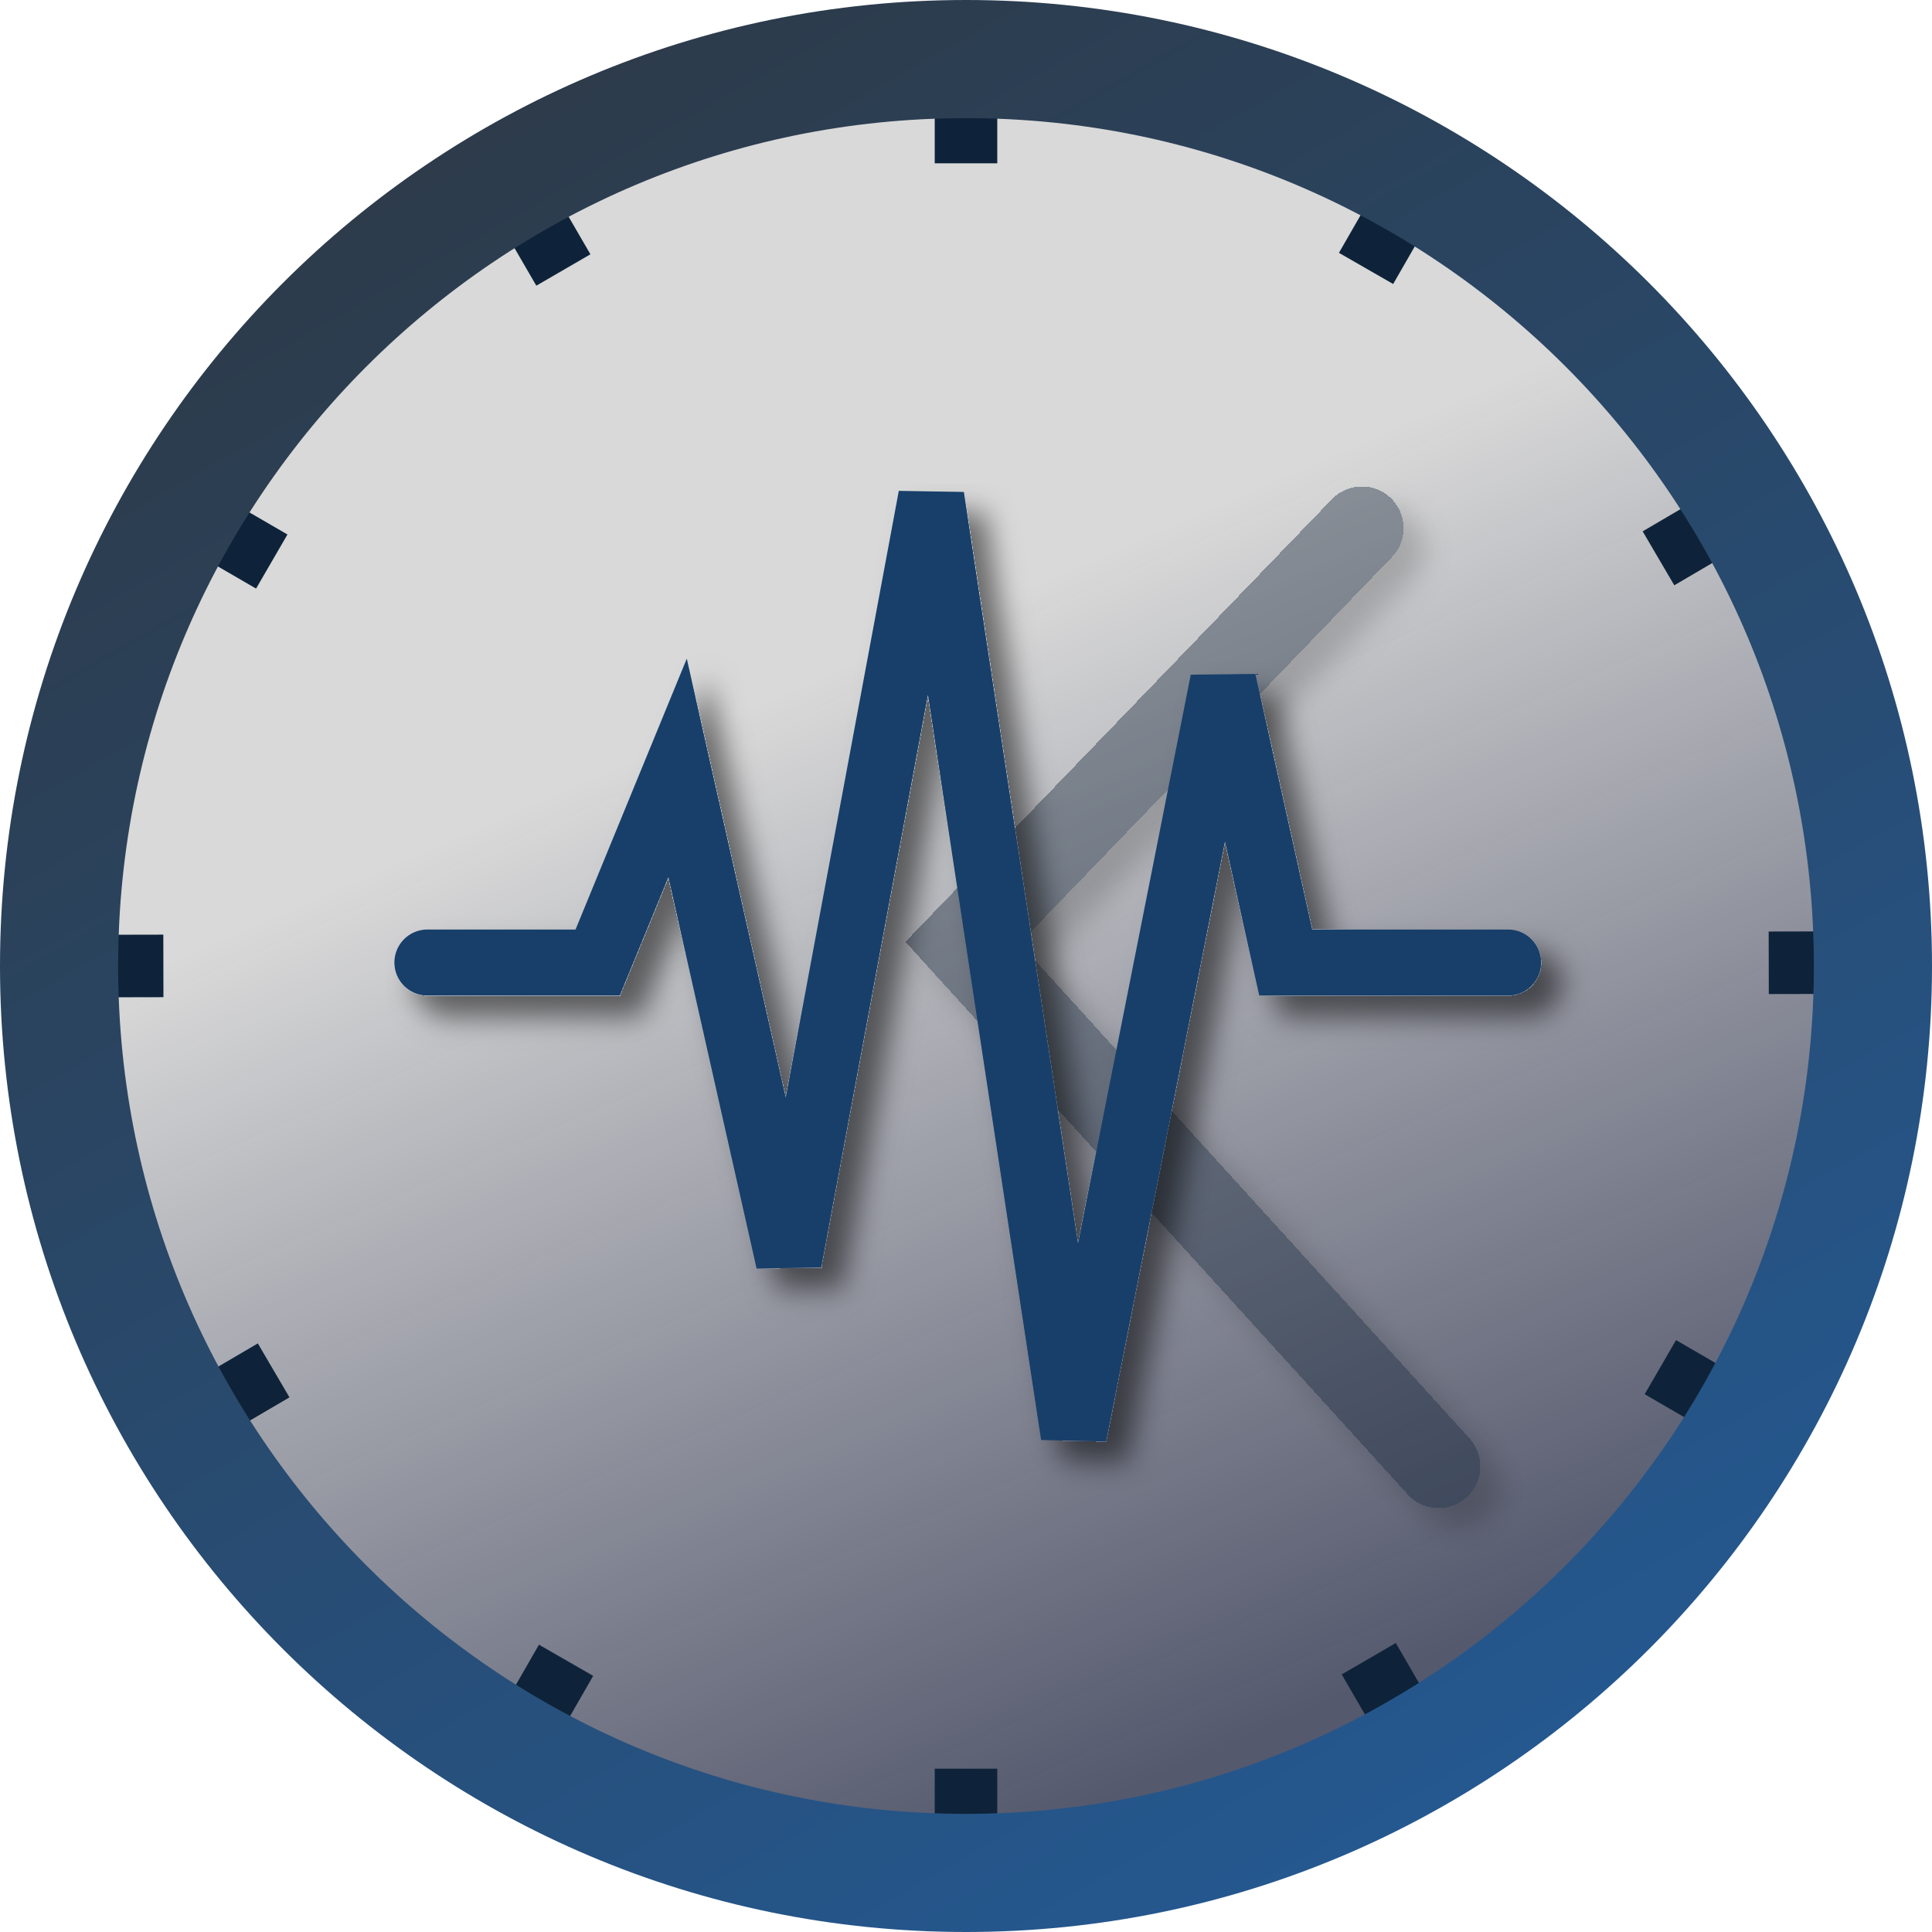
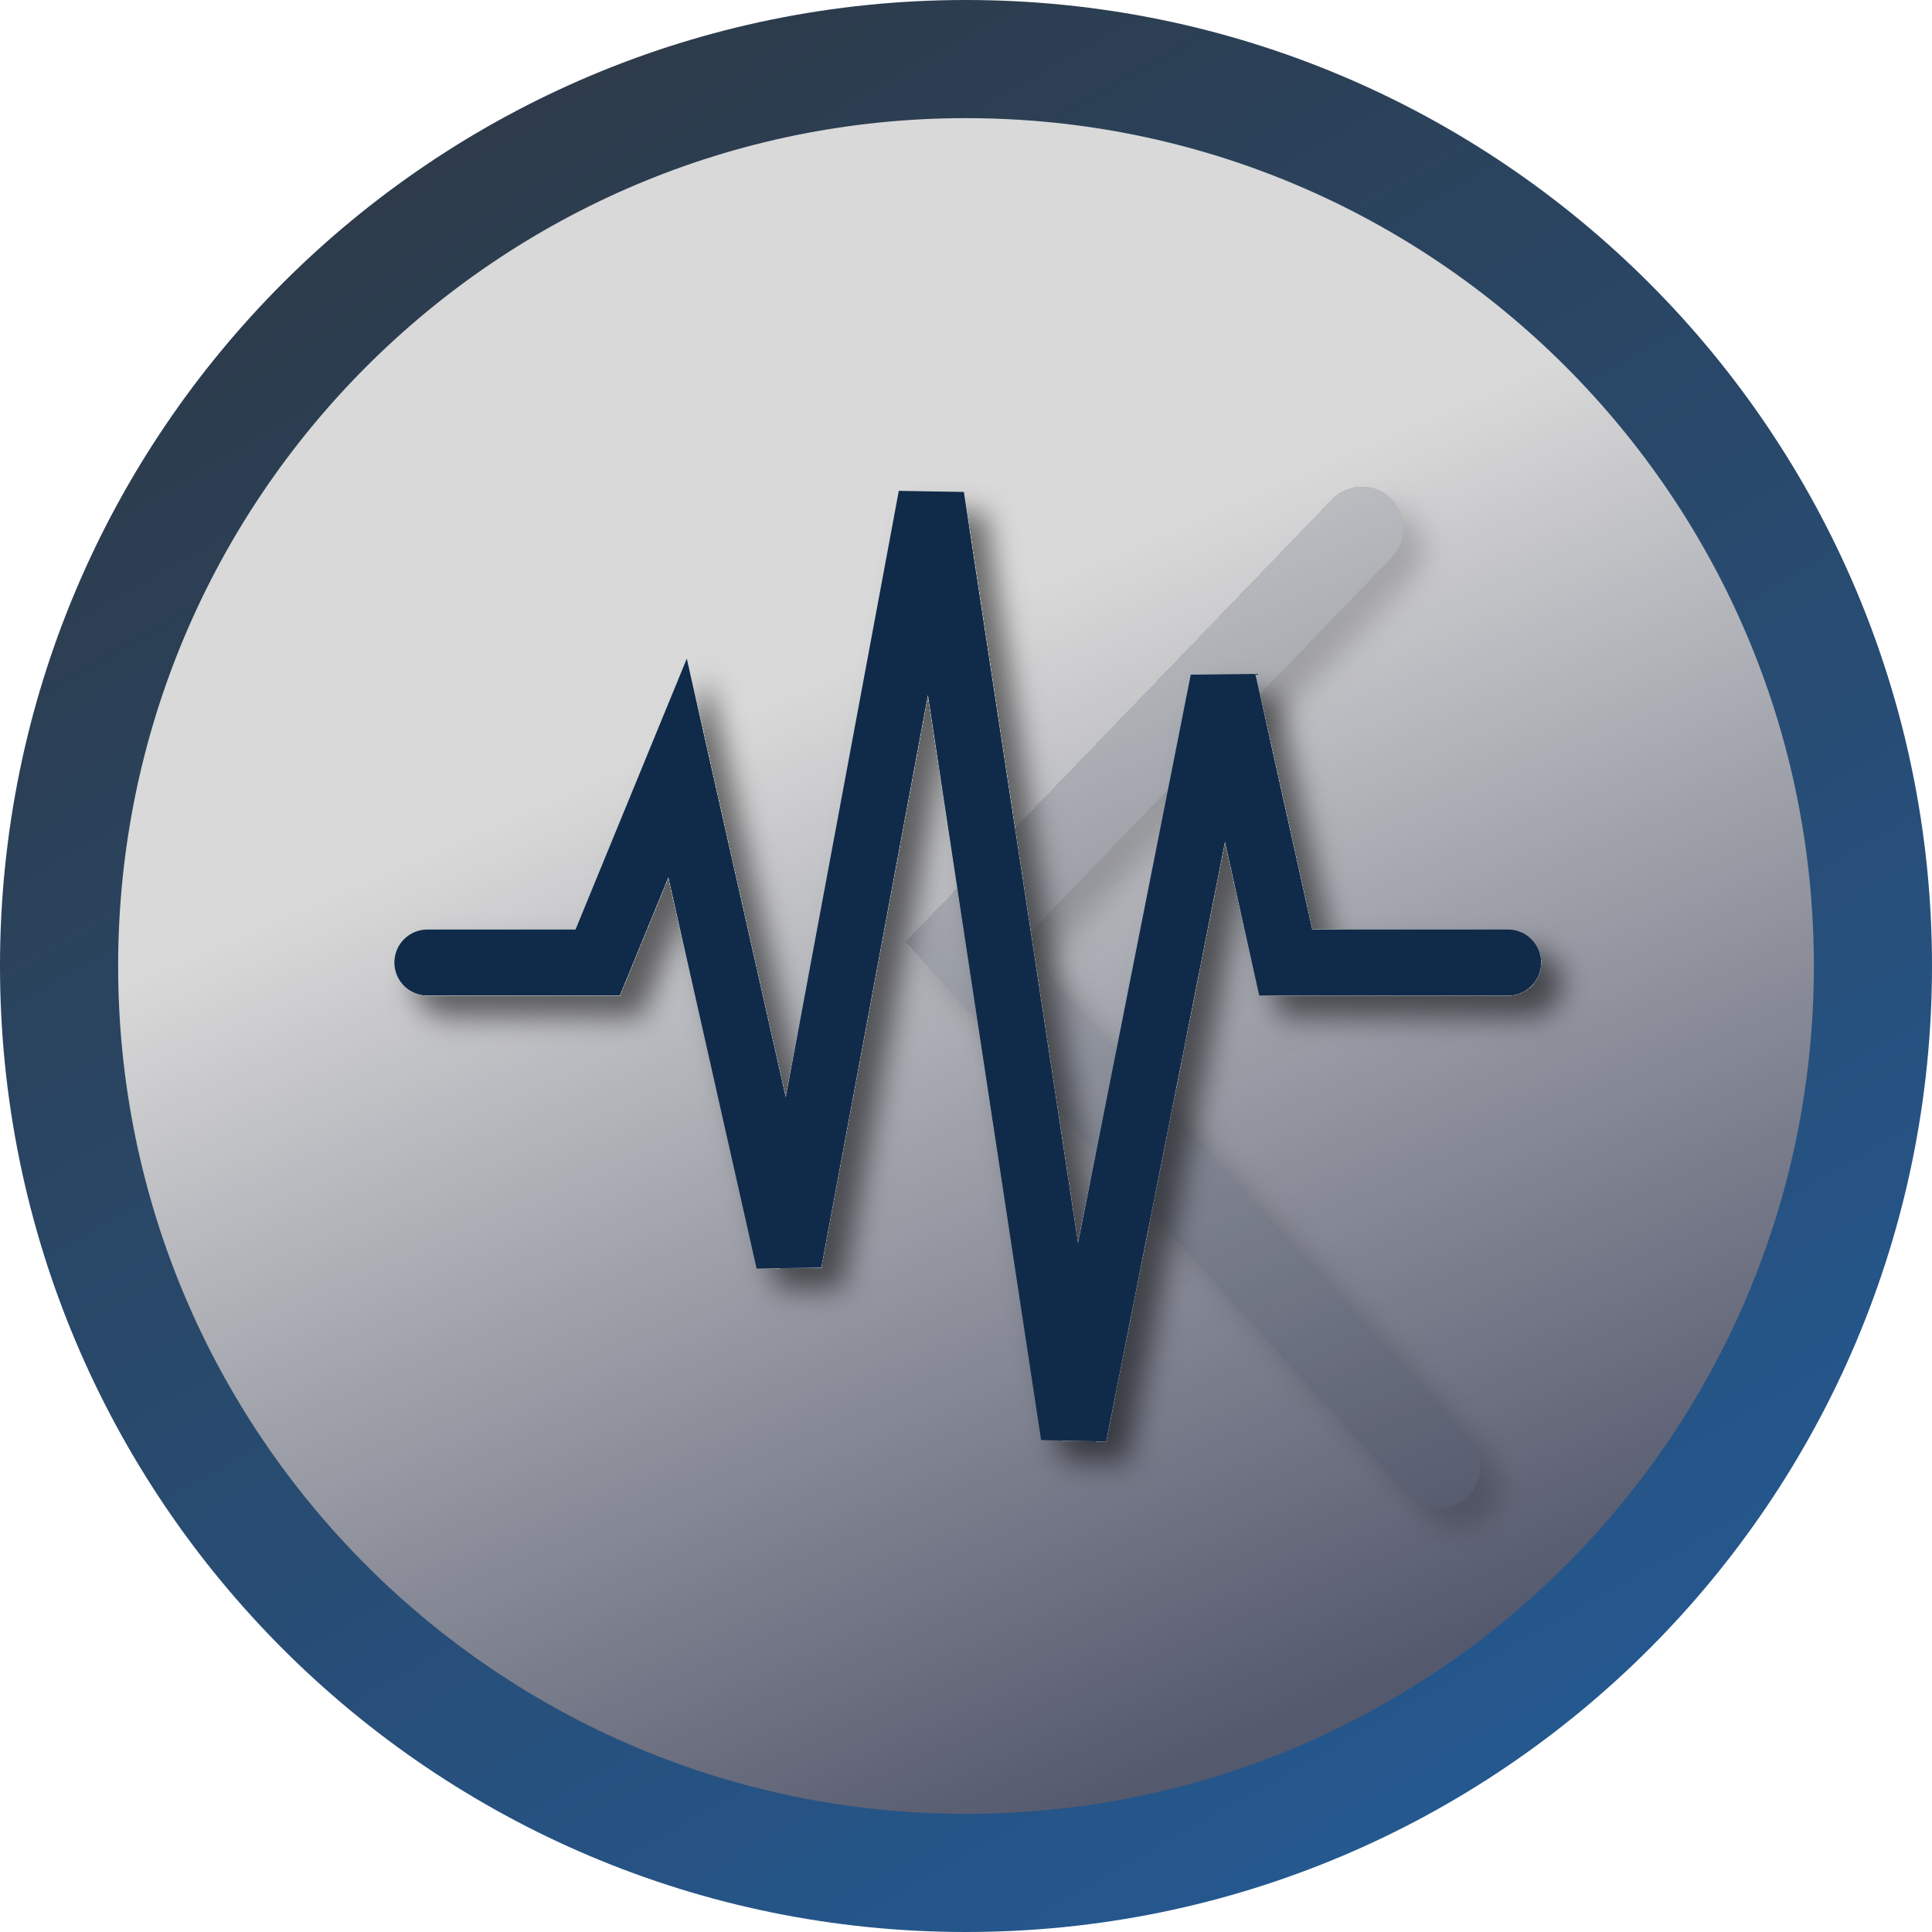
<svg xmlns="http://www.w3.org/2000/svg" width="556" height="556" viewBox="0 0 556 556" fill="none">
  <circle cx="280" cy="278" r="249" fill="url(#paint0_linear_1_89)" />
-   <rect x="269" y="509" width="18" height="39" fill="#0E2339" />
-   <rect x="269" y="8" width="18" height="39" fill="#0E2339" />
-   <rect x="47" y="268.975" width="18" height="39" transform="rotate(89.8885 46.9999 268.975)" fill="#0E2339" />
-   <rect x="547.999" y="268" width="18" height="39" transform="rotate(89.8885 547.999 268)" fill="#0E2339" />
-   <rect x="155.104" y="473.317" width="18" height="39" transform="rotate(29.8885 155.104 473.317)" fill="#0E2339" />
-   <rect x="404.759" y="38.951" width="18" height="39" transform="rotate(29.8885 404.759 38.9514)" fill="#0E2339" />
-   <rect x="74.198" y="386.612" width="18" height="39" transform="rotate(59.6125 74.1981 386.612)" fill="#0E2339" />
-   <rect x="506.373" y="133.184" width="18" height="39" transform="rotate(59.6125 506.373 133.184)" fill="#0E2339" />
-   <rect x="473.308" y="401.233" width="18" height="39" transform="rotate(-59.8789 473.308 401.233)" fill="#0E2339" />
-   <rect x="39.96" y="149.816" width="18" height="39" transform="rotate(-59.8789 39.9596 149.816)" fill="#0E2339" />
-   <rect x="386.121" y="481.867" width="18" height="39" transform="rotate(-30.1115 386.121 481.867)" fill="#0E2339" />
-   <rect x="134.777" y="48.477" width="18" height="39" transform="rotate(-30.1115 134.777 48.4768)" fill="#0E2339" />
  <path d="M539 278C539 422.146 422.146 539 278 539C133.854 539 17 422.146 17 278C17 133.854 133.854 17 278 17C422.146 17 539 133.854 539 278Z" stroke="url(#paint1_linear_1_89)" stroke-width="34" />
  <g filter="url(#filter0_d_1_89)">
-     <path d="M391.933 152L277 271.281L414 422" stroke="#091C30" stroke-opacity="0.38" stroke-width="24" stroke-linecap="round" shape-rendering="crispEdges" />
+     <path d="M391.933 152L277 271.281L414 422" stroke="#091C30" stroke-opacity="0.13" stroke-width="24" stroke-linecap="round" shape-rendering="crispEdges" />
  </g>
  <g filter="url(#filter1_d_1_89)">
-     <path d="M123 277H172L195 221L227 363L268 143L309 413L352 196L370 277H434" stroke="#173F6A" stroke-width="19" stroke-linecap="round" />
+     <path d="M123 277H172L195 221L227 363L268 143L309 413L352 196L370 277H434" stroke="#102B49" stroke-width="19" stroke-linecap="round" />
  </g>
  <defs>
    <filter id="filter0_d_1_89" x="258.566" y="138" width="181.434" height="310" filterUnits="userSpaceOnUse" color-interpolation-filters="sRGB">
      <feFlood flood-opacity="0" result="BackgroundImageFix" />
      <feColorMatrix in="SourceAlpha" type="matrix" values="0 0 0 0 0 0 0 0 0 0 0 0 0 0 0 0 0 0 127 0" result="hardAlpha" />
      <feOffset dx="6" dy="6" />
      <feGaussianBlur stdDeviation="4" />
      <feComposite in2="hardAlpha" operator="out" />
      <feColorMatrix type="matrix" values="0 0 0 0 0 0 0 0 0 0 0 0 0 0 0 0 0 0 0.18 0" />
      <feBlend mode="normal" in2="BackgroundImageFix" result="effect1_dropShadow_1_89" />
      <feBlend mode="normal" in="SourceGraphic" in2="effect1_dropShadow_1_89" result="shape" />
    </filter>
    <filter id="filter1_d_1_89" x="111.5" y="139.26" width="346" height="289.587" filterUnits="userSpaceOnUse" color-interpolation-filters="sRGB">
      <feFlood flood-opacity="0" result="BackgroundImageFix" />
      <feColorMatrix in="SourceAlpha" type="matrix" values="0 0 0 0 0 0 0 0 0 0 0 0 0 0 0 0 0 0 127 0" result="hardAlpha" />
      <feOffset dx="6" dy="6" />
      <feGaussianBlur stdDeviation="4" />
      <feComposite in2="hardAlpha" operator="out" />
      <feColorMatrix type="matrix" values="0 0 0 0 0 0 0 0 0 0 0 0 0 0 0 0 0 0 0.53 0" />
      <feBlend mode="normal" in2="BackgroundImageFix" result="effect1_dropShadow_1_89" />
      <feBlend mode="normal" in="SourceGraphic" in2="effect1_dropShadow_1_89" result="shape" />
    </filter>
    <linearGradient id="paint0_linear_1_89" x1="171.414" y1="29" x2="388.586" y2="527" gradientUnits="userSpaceOnUse">
      <stop offset="0.327" stop-color="#D9D9D9" />
      <stop offset="0.933" stop-color="#464B61" stop-opacity="0.92" />
    </linearGradient>
    <linearGradient id="paint1_linear_1_89" x1="426.179" y1="539" x2="129.821" y2="17" gradientUnits="userSpaceOnUse">
      <stop stop-color="#245992" />
      <stop offset="1" stop-color="#2D3A48" />
    </linearGradient>
  </defs>
</svg>
